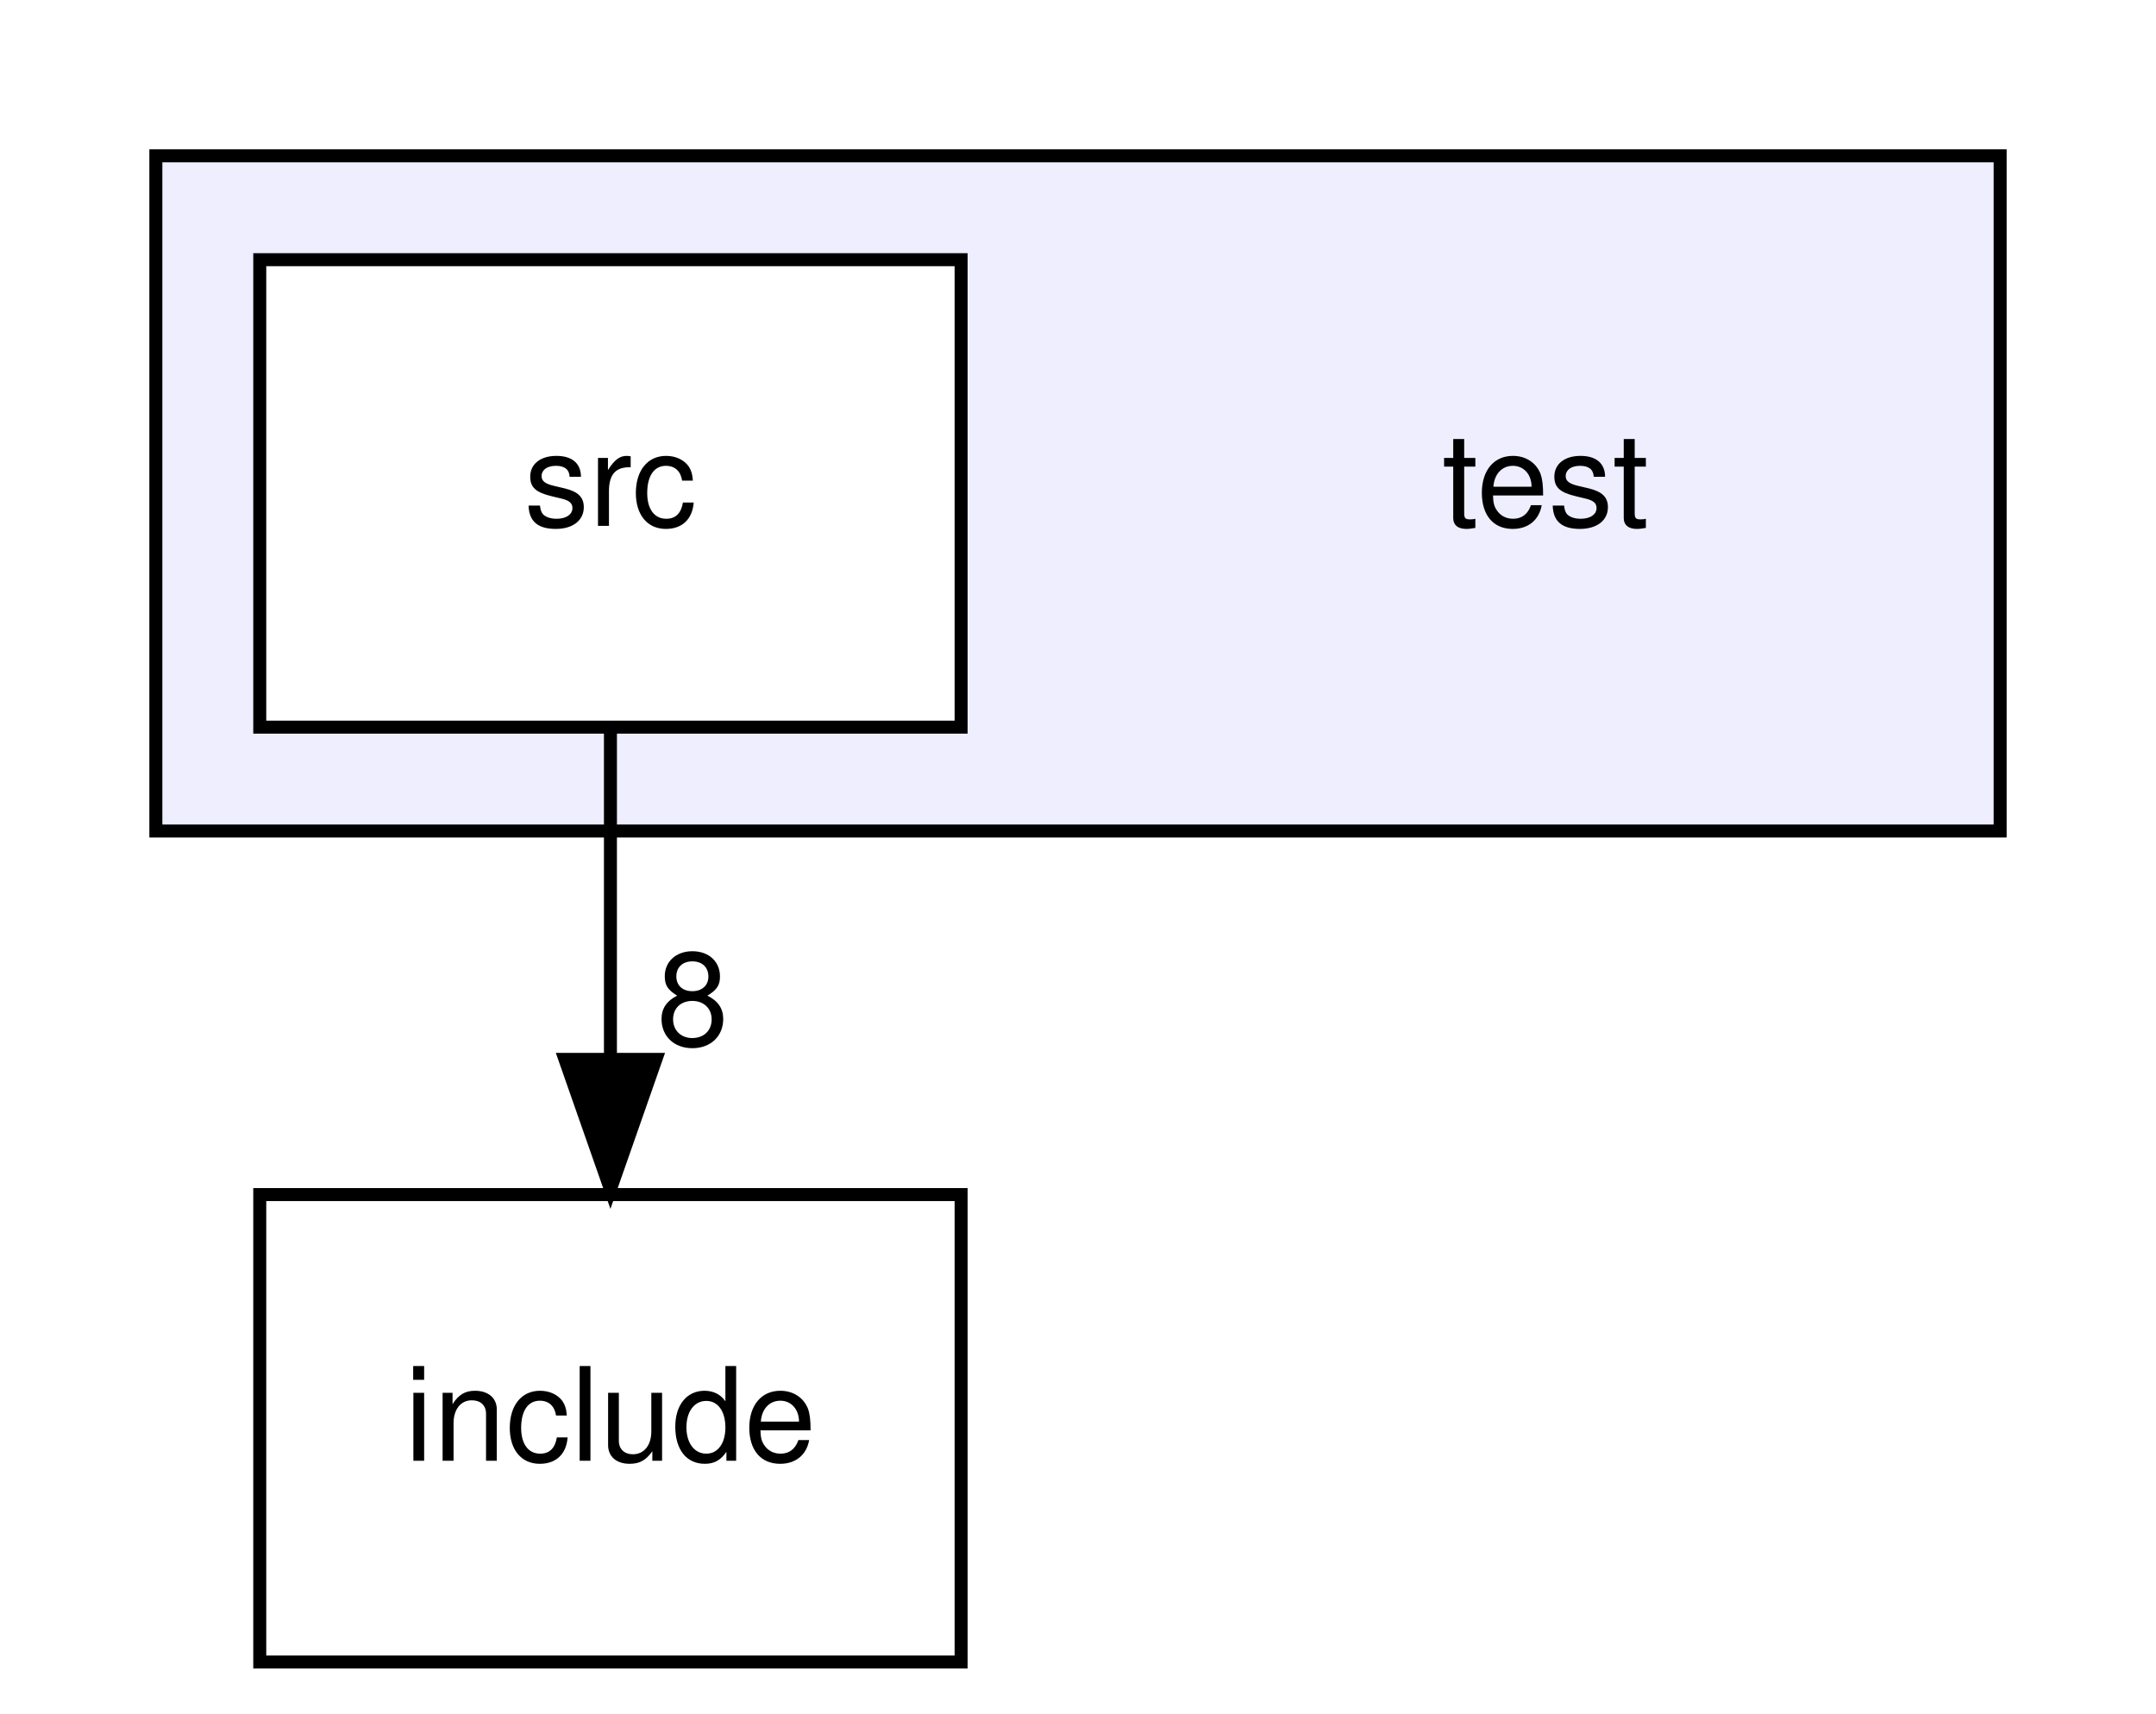
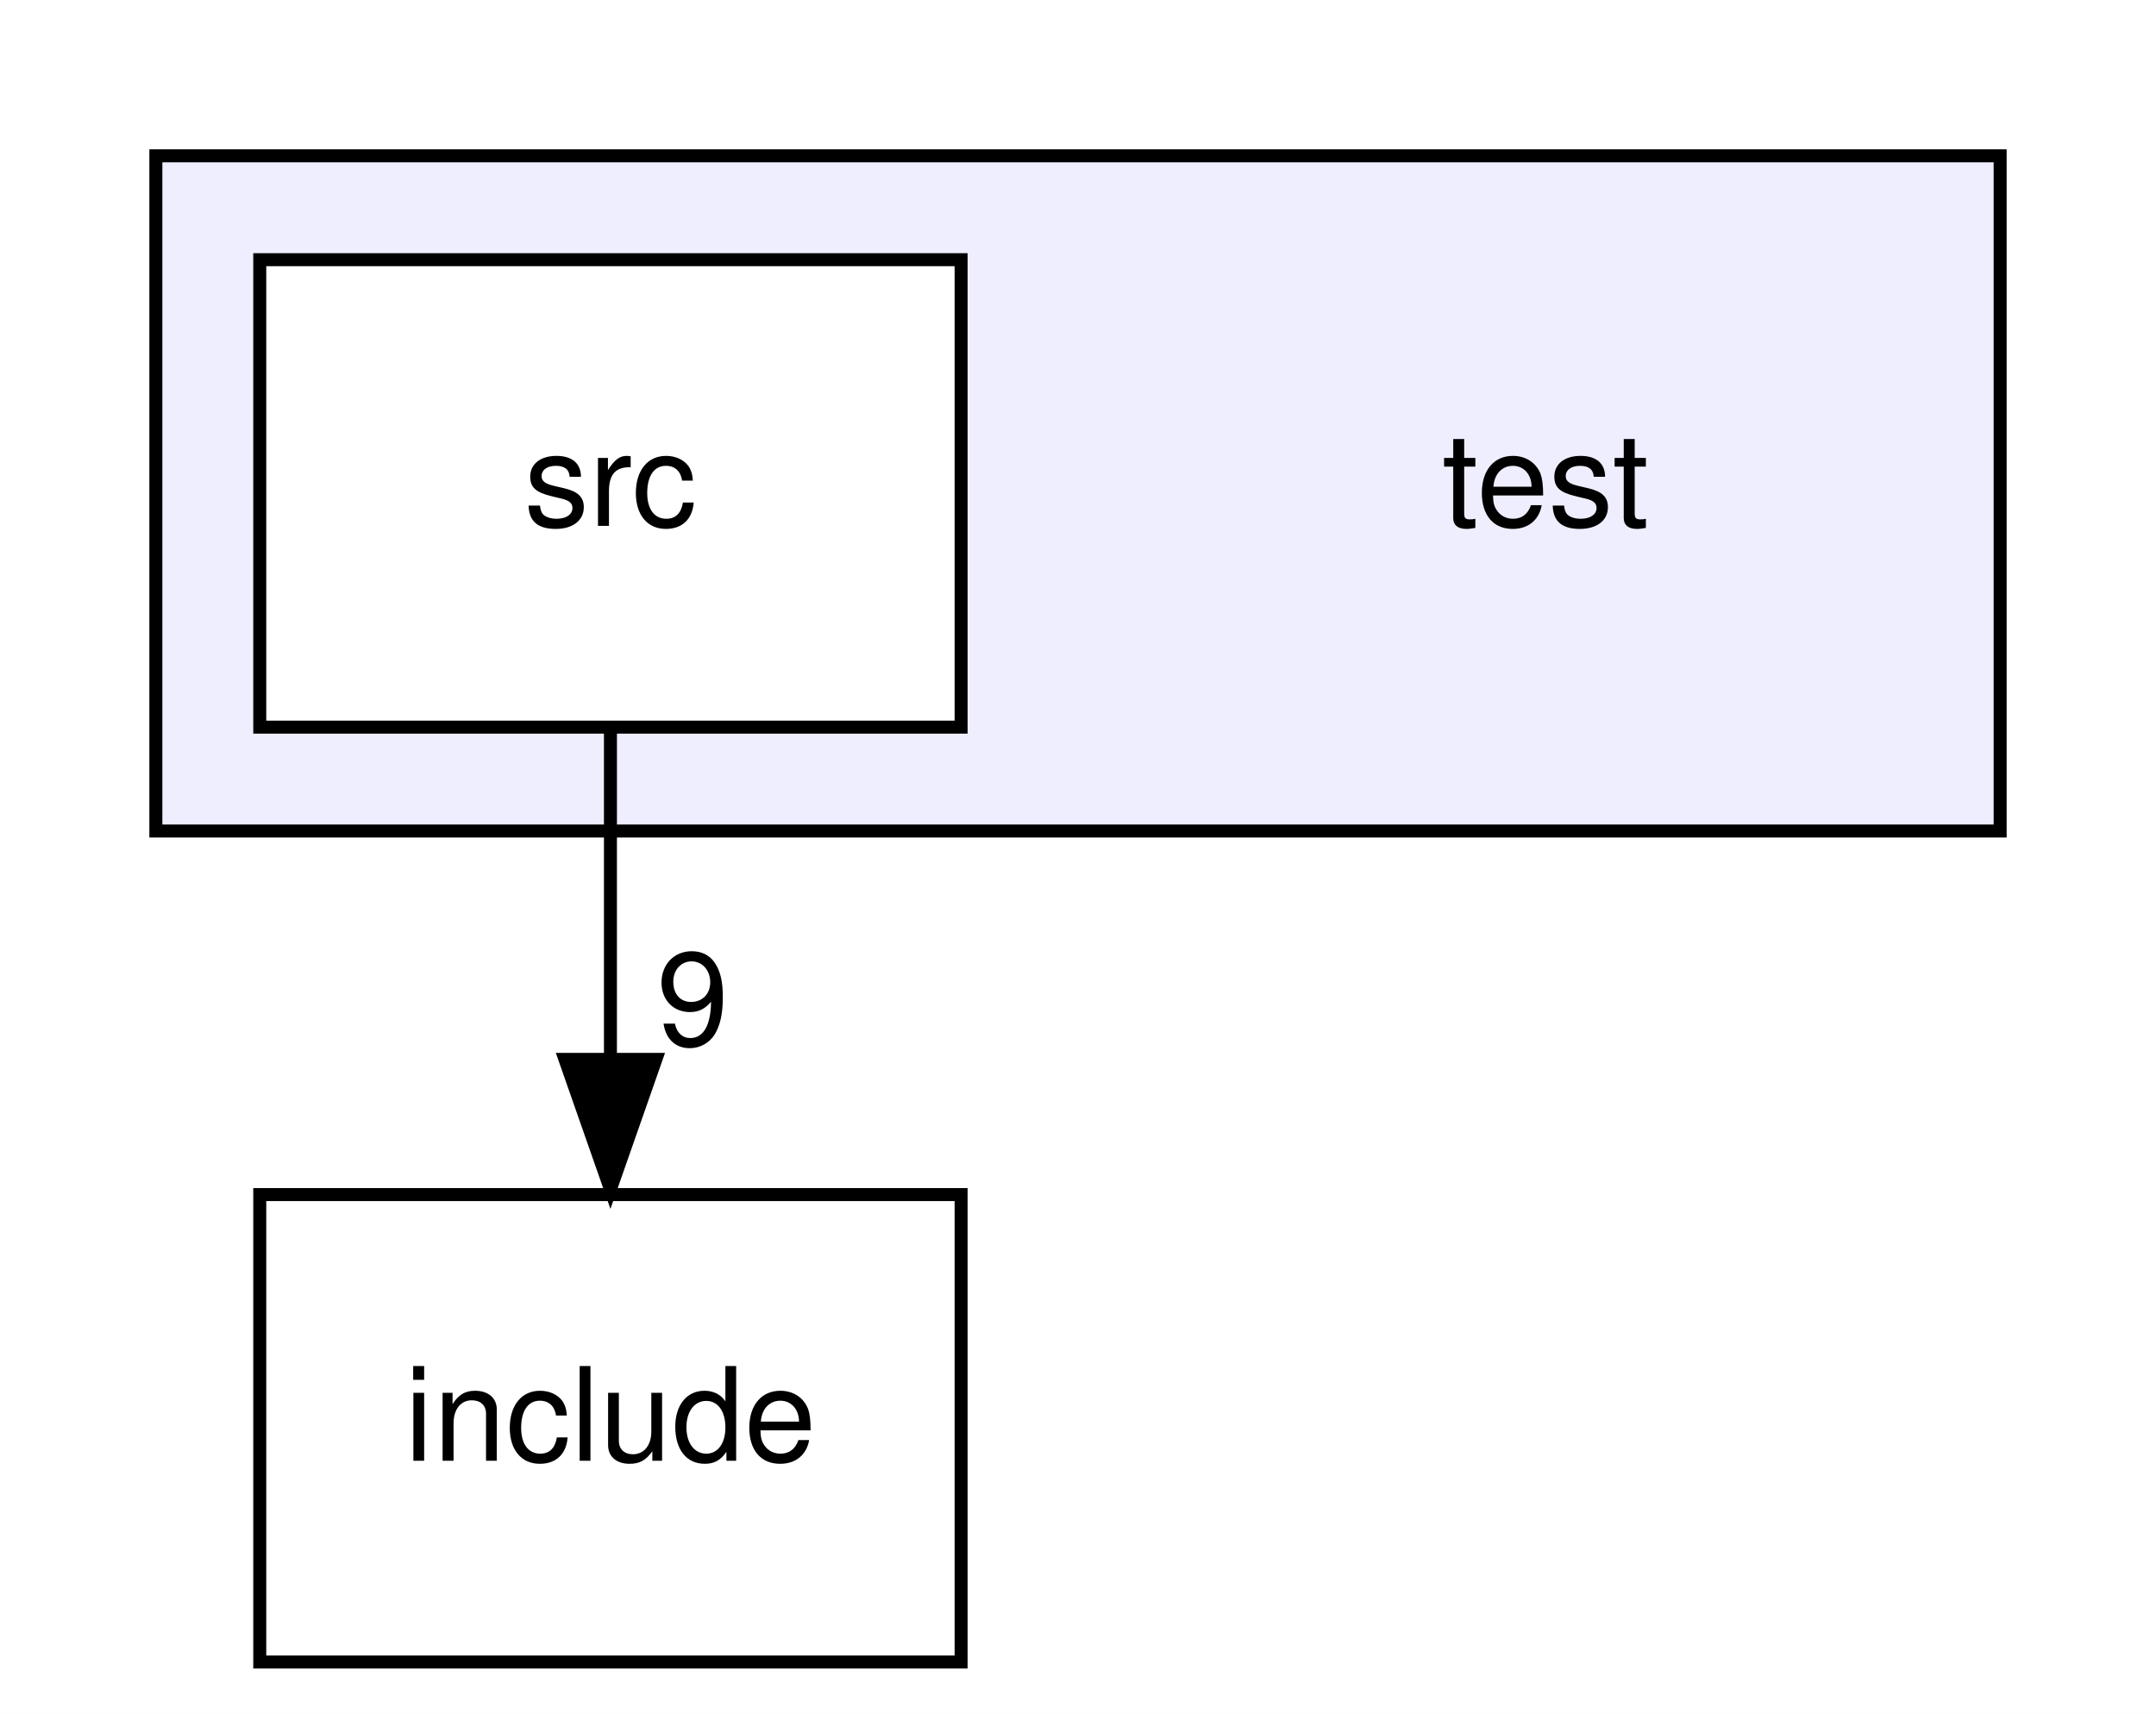
<svg xmlns="http://www.w3.org/2000/svg" xmlns:xlink="http://www.w3.org/1999/xlink" width="166pt" height="132pt" viewBox="0.00 0.00 166.00 132.00">
  <g id="graph0" class="graph" transform="scale(1 1) rotate(0) translate(4 128)">
    <polygon fill="#ffffff" stroke="transparent" points="-4,4 -4,-128 162,-128 162,4 -4,4" />
    <g id="clust1" class="cluster">
      <g id="a_clust1">
        <a xlink:href="dir_13e138d54eb8818da29c3992edef070a.html" target="_top">
          <polygon fill="#eeeeff" stroke="#000000" points="8,-64 8,-116 150,-116 150,-64 8,-64" />
        </a>
      </g>
    </g>
    <g id="node1" class="node">
      <text text-anchor="middle" x="115" y="-87.5" font-family="Helvetica,sans-Serif" font-size="10.00" fill="#000000">test</text>
    </g>
    <g id="node2" class="node">
      <g id="a_node2">
        <a xlink:href="dir_7440c80a84150c89eded6c163cdc56e5.html" target="_top" xlink:title="src">
          <polygon fill="#ffffff" stroke="#000000" points="70,-108 16,-108 16,-72 70,-72 70,-108" />
          <text text-anchor="middle" x="43" y="-87.5" font-family="Helvetica,sans-Serif" font-size="10.00" fill="#000000">src</text>
        </a>
      </g>
    </g>
    <g id="node3" class="node">
      <g id="a_node3">
        <a xlink:href="dir_d44c64559bbebec7f509842c48db8b23.html" target="_top" xlink:title="include">
          <polygon fill="none" stroke="#000000" points="70,-36 16,-36 16,0 70,0 70,-36" />
          <text text-anchor="middle" x="43" y="-15.5" font-family="Helvetica,sans-Serif" font-size="10.00" fill="#000000">include</text>
        </a>
      </g>
    </g>
    <g id="edge1" class="edge">
      <path fill="none" stroke="#000000" d="M43,-71.831C43,-64.131 43,-54.974 43,-46.417" />
      <polygon fill="#000000" stroke="#000000" points="46.5,-46.413 43,-36.413 39.5,-46.413 46.5,-46.413" />
      <g id="a_edge1-headlabel">
-         <a xlink:href="dir_000004_000002.html" target="_top" xlink:title="8">
-           <text text-anchor="middle" x="49.339" y="-47.508" font-family="Helvetica,sans-Serif" font-size="10.00" fill="#000000">8</text>
+         <a xlink:href="dir_000004_000002.html" target="_top" xlink:title="9">
+           <text text-anchor="middle" x="49.339" y="-47.508" font-family="Helvetica,sans-Serif" font-size="10.00" fill="#000000">9</text>
        </a>
      </g>
    </g>
  </g>
</svg>
